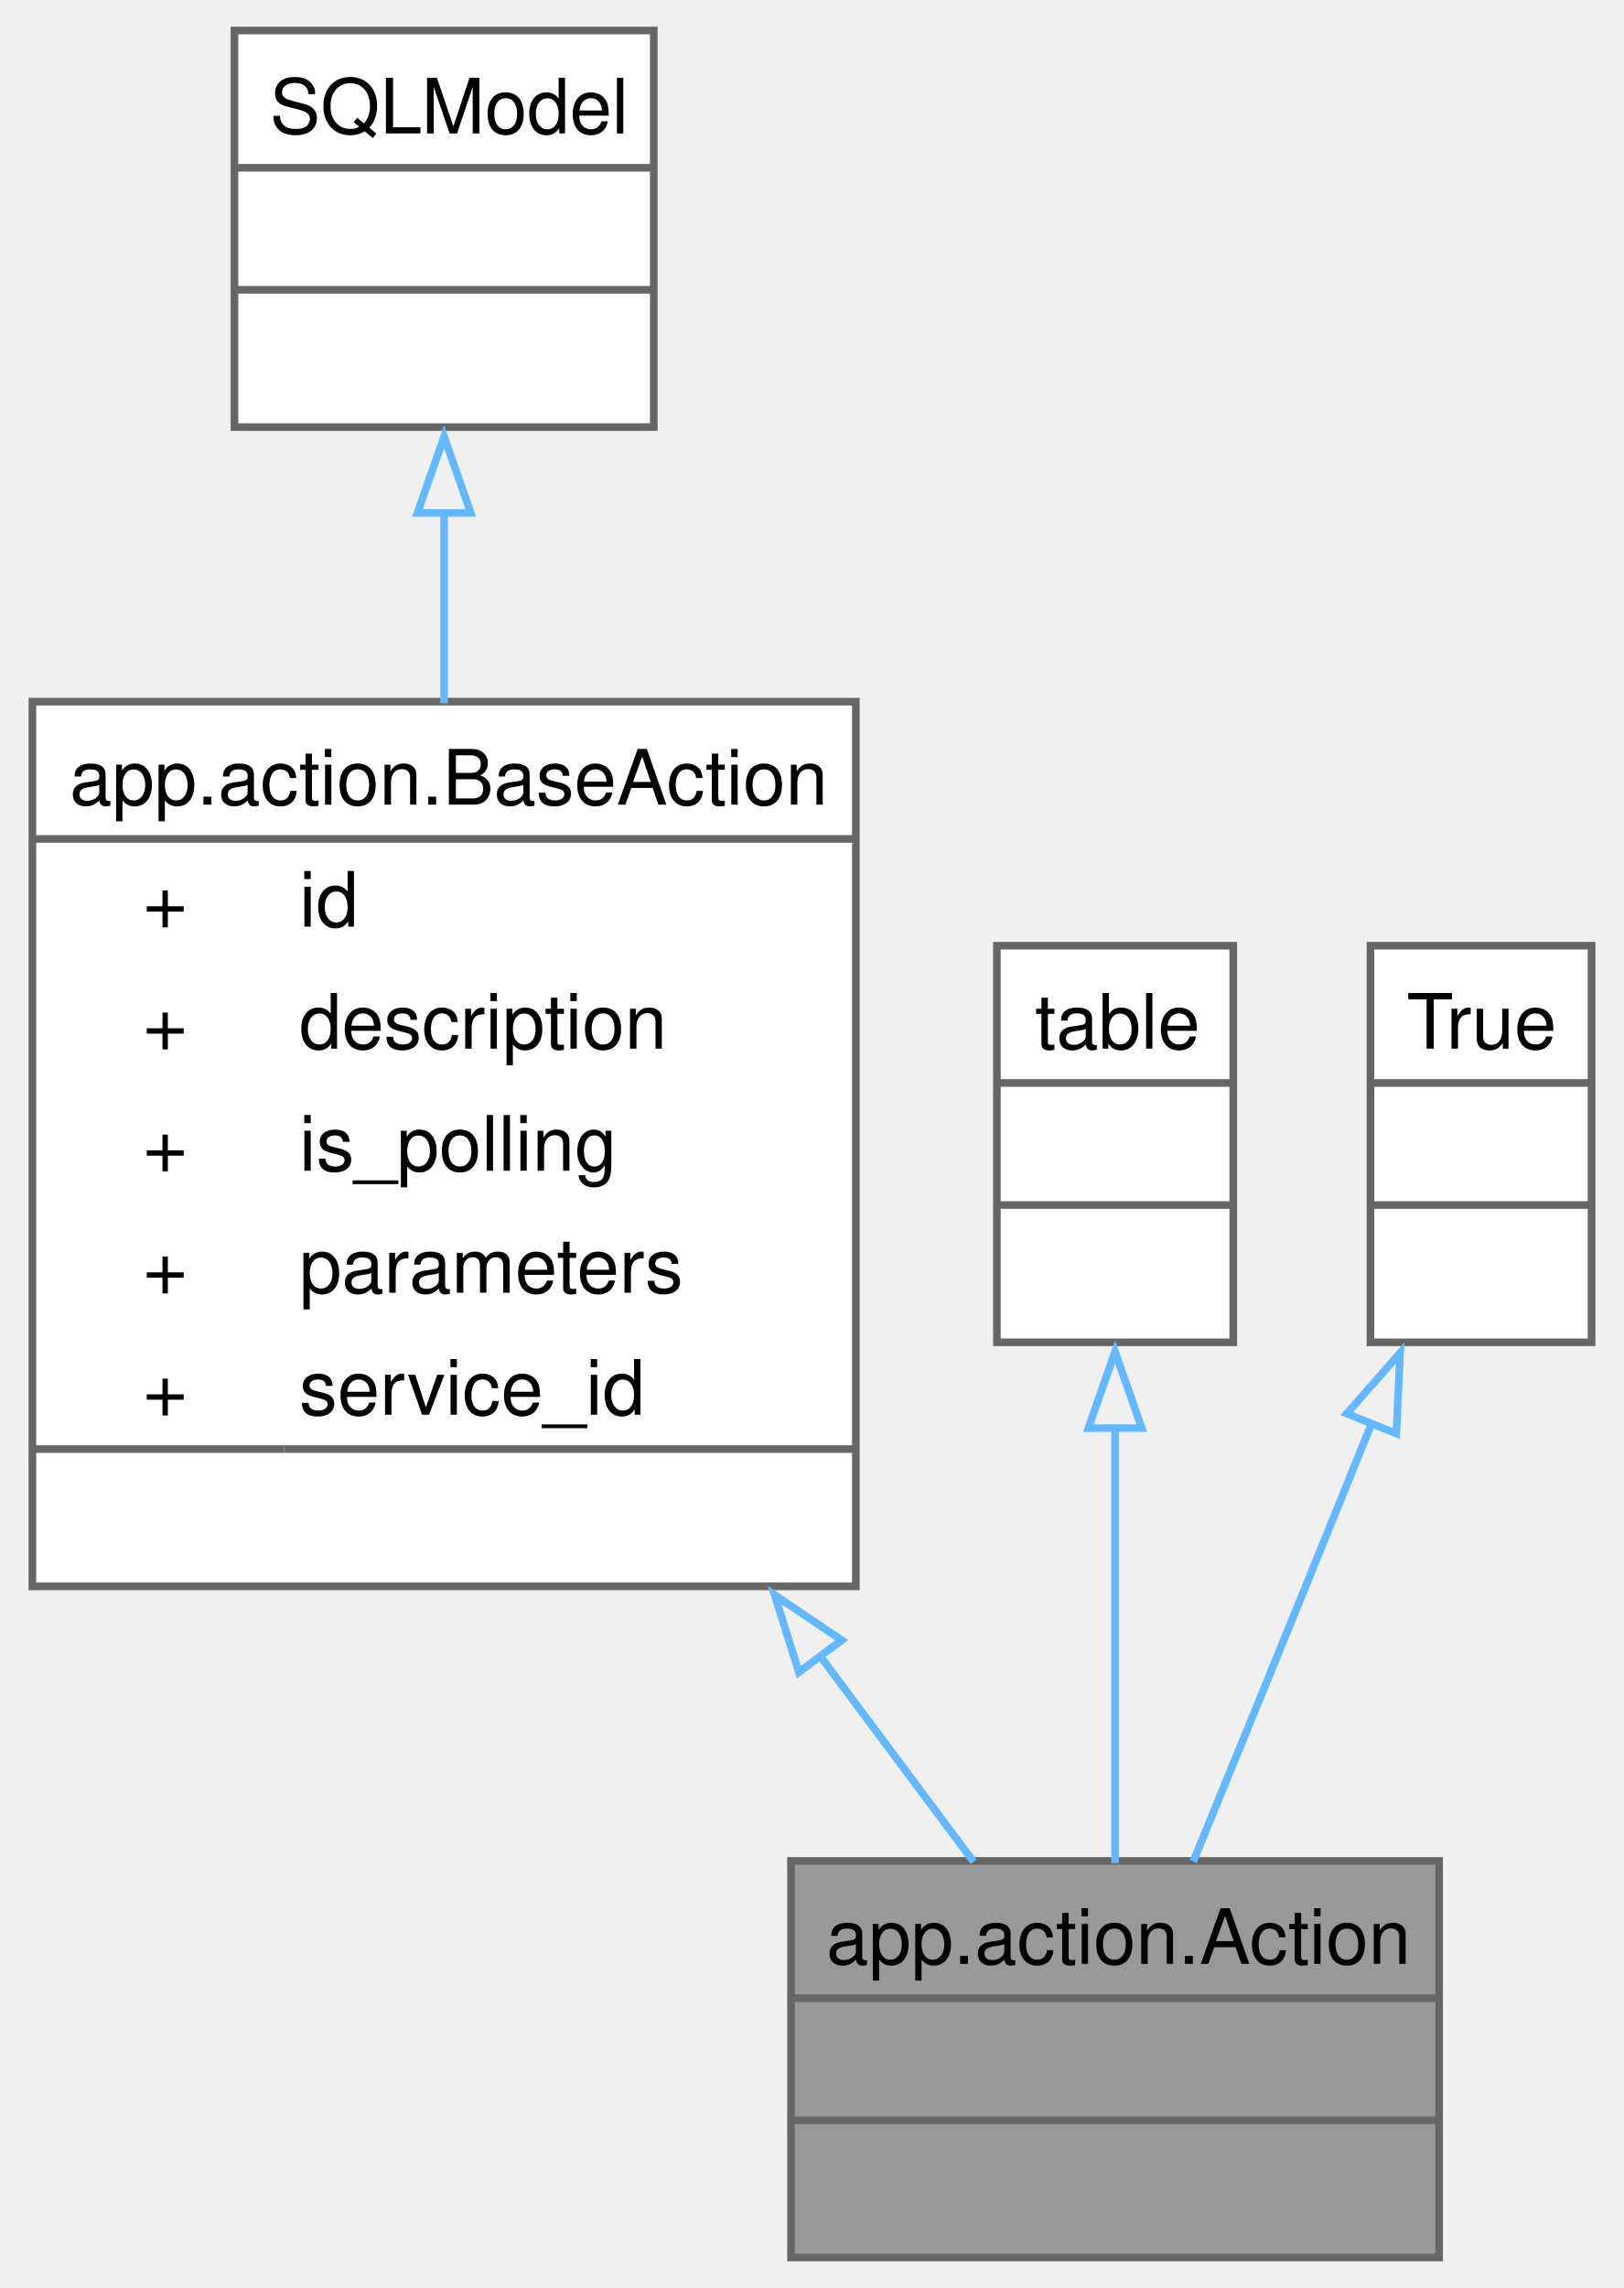
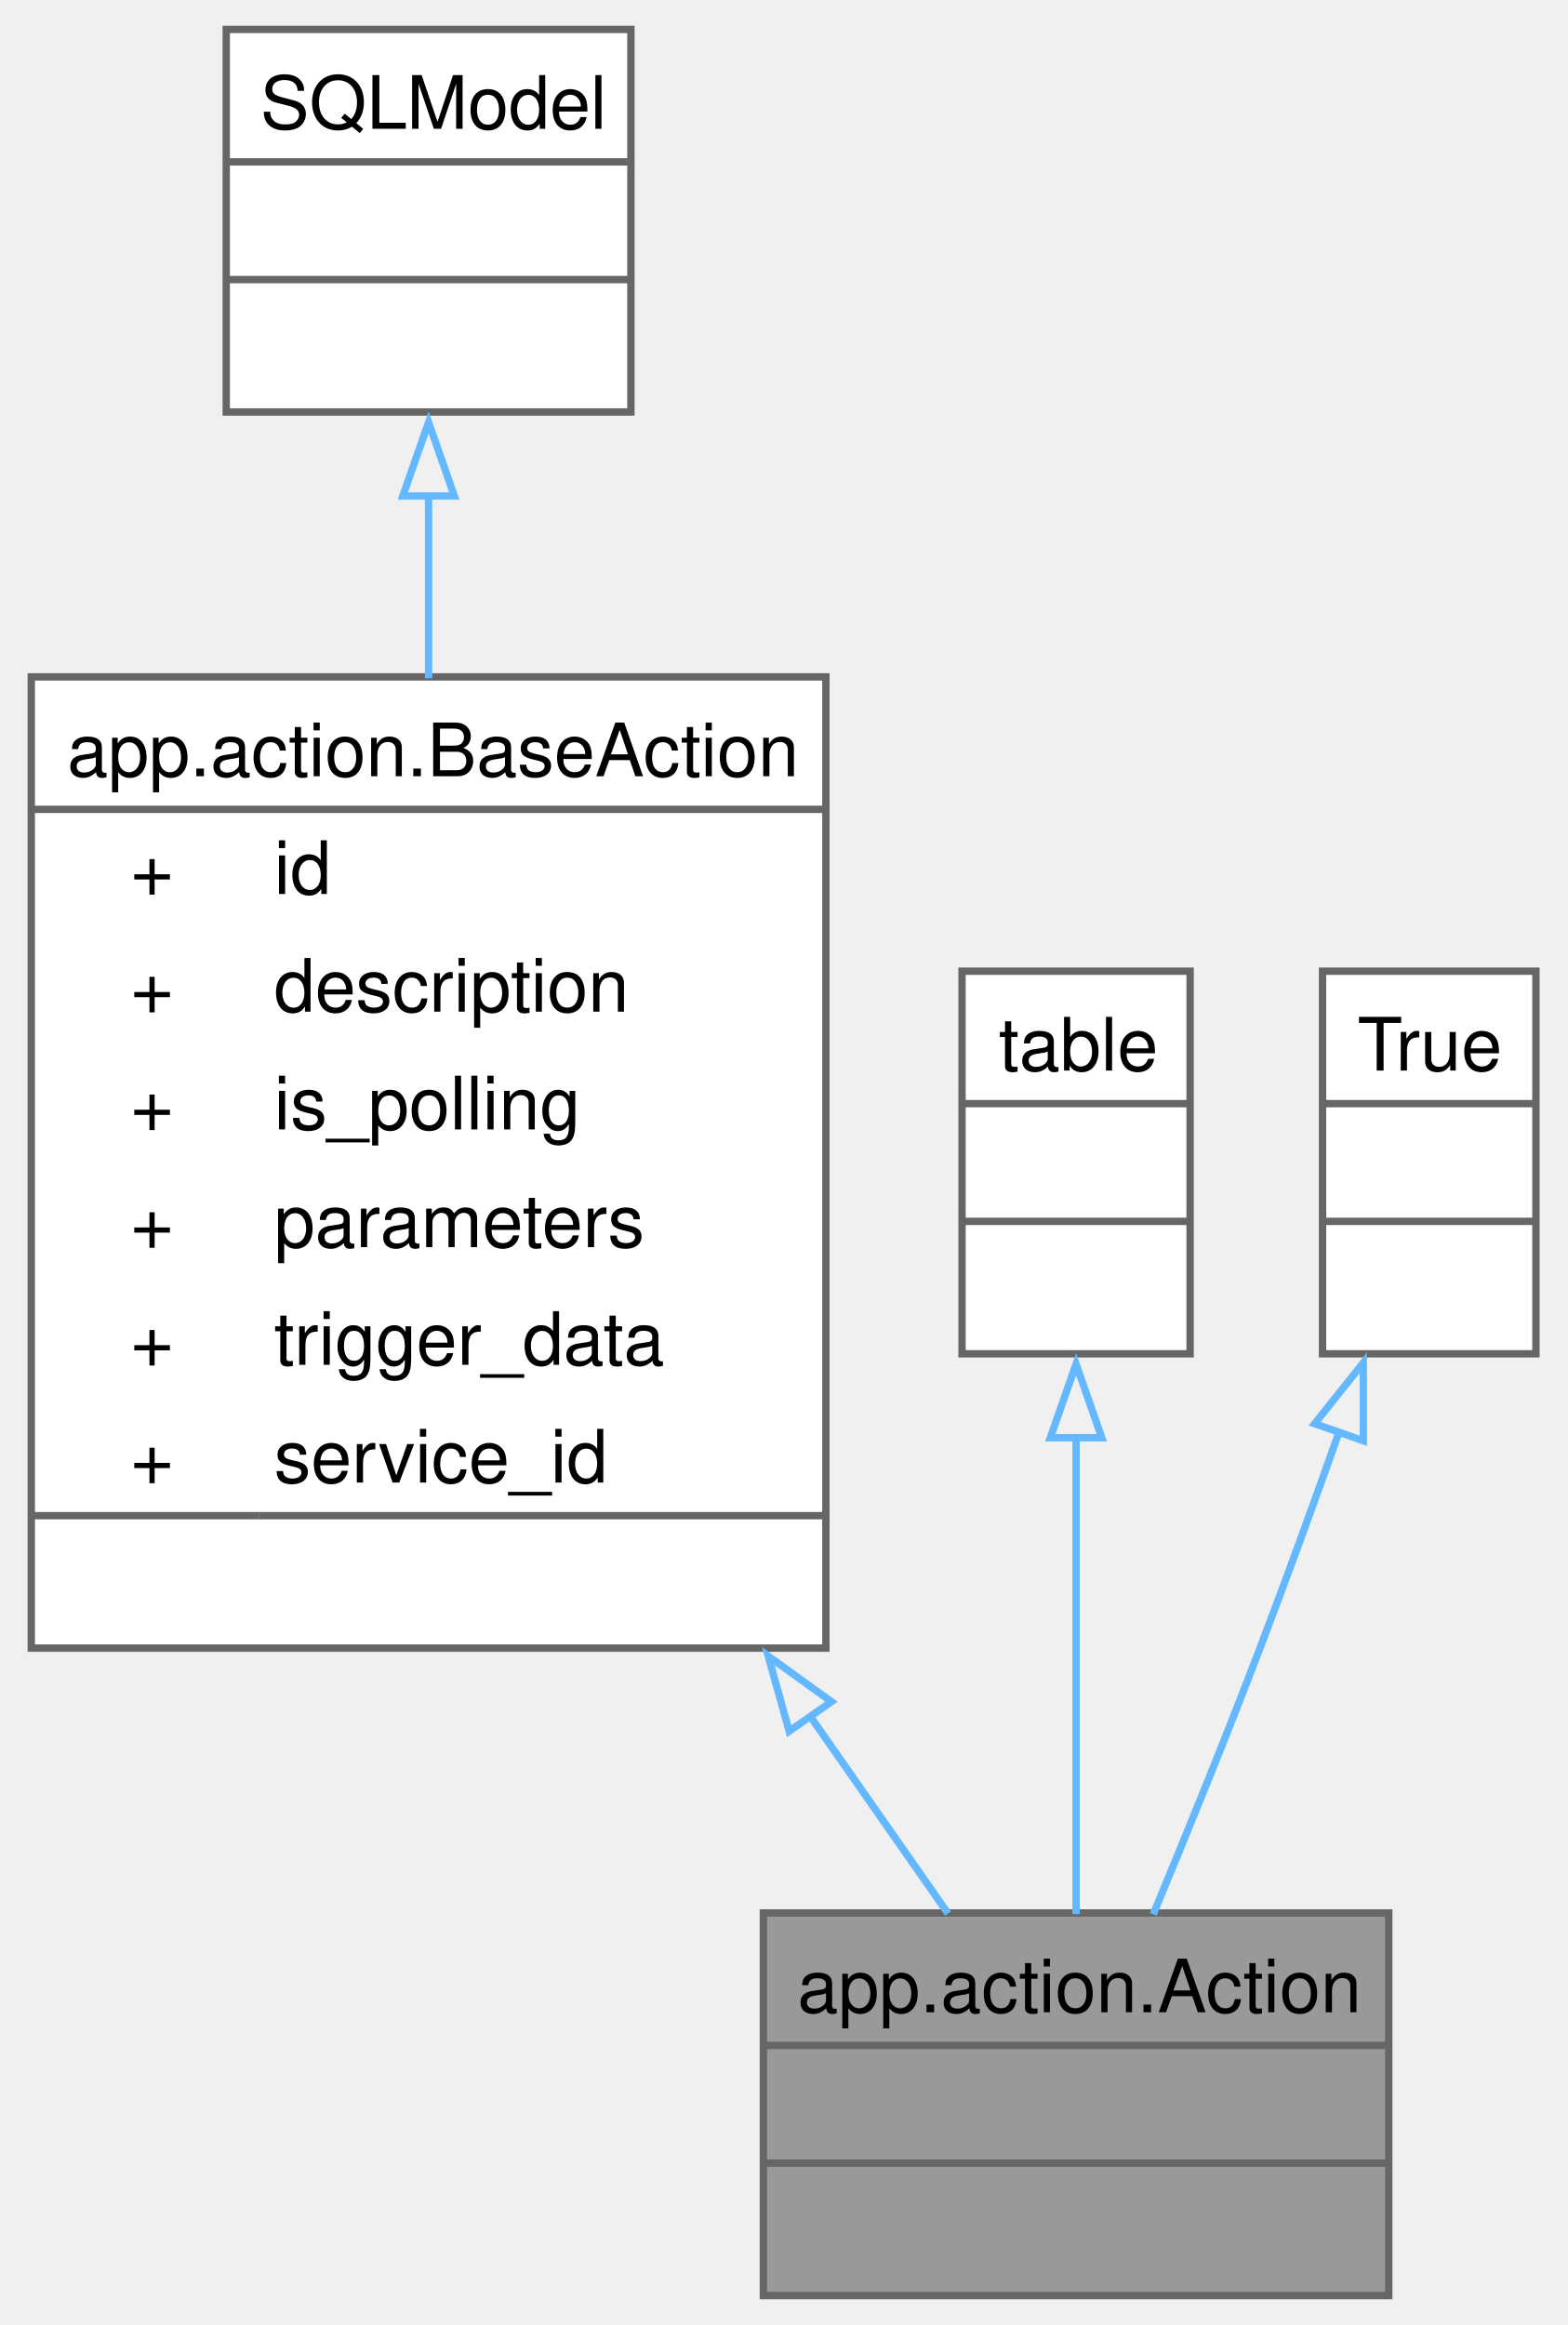
- <svg xmlns="http://www.w3.org/2000/svg" xmlns:xlink="http://www.w3.org/1999/xlink" width="213pt" height="300pt" viewBox="0.00 0.00 212.50 300.00">
-   <g id="graph0" class="graph" transform="scale(1 1) rotate(0) translate(4 296)">
+ <svg xmlns="http://www.w3.org/2000/svg" xmlns:xlink="http://www.w3.org/1999/xlink" width="213pt" height="316pt" viewBox="0.00 0.00 212.50 316.00">
+   <g id="graph0" class="graph" transform="scale(1 1) rotate(0) translate(4 312)">
    <g id="Node000001" class="node">
      <g id="a_Node000001">
        <a xlink:title=" ">
          <polygon fill="#999999" stroke="none" points="184.5,-52 99.5,-52 99.5,0 184.5,0 184.5,-52" />
          <text text-anchor="start" x="104.12" y="-38.5" font-family="Helvetica,sans-Serif" font-size="10.00">app.action.Action</text>
          <text text-anchor="start" x="140.5" y="-22.5" font-family="Helvetica,sans-Serif" font-size="10.00"> </text>
          <text text-anchor="start" x="140.5" y="-6.5" font-family="Helvetica,sans-Serif" font-size="10.00"> </text>
          <polygon fill="#666666" stroke="#666666" points="99.5,-34 99.5,-34 184.5,-34 184.5,-34 99.5,-34" />
          <polygon fill="#666666" stroke="#666666" points="99.5,-18 99.5,-18 184.5,-18 184.5,-18 99.5,-18" />
          <polygon fill="none" stroke="#666666" points="99.5,0 99.5,-52 184.5,-52 184.5,0 99.5,0" />
        </a>
      </g>
    </g>
    <g id="Node000002" class="node">
      <g id="a_Node000002">
        <a xlink:href="classapp_1_1action_1_1BaseAction.html" target="_top" xlink:title=" ">
-           <polygon fill="white" stroke="none" points="108,-204 0,-204 0,-88 108,-88 108,-204" />
-           <text text-anchor="start" x="4.88" y="-190.5" font-family="Helvetica,sans-Serif" font-size="10.00">app.action.BaseAction</text>
-           <text text-anchor="start" x="14.5" y="-174.5" font-family="Helvetica,sans-Serif" font-size="10.00">+</text>
-           <text text-anchor="start" x="35" y="-174.5" font-family="Helvetica,sans-Serif" font-size="10.00">id</text>
-           <text text-anchor="start" x="14.5" y="-158.5" font-family="Helvetica,sans-Serif" font-size="10.00">+</text>
-           <text text-anchor="start" x="35" y="-158.5" font-family="Helvetica,sans-Serif" font-size="10.00">description</text>
-           <text text-anchor="start" x="14.5" y="-142.5" font-family="Helvetica,sans-Serif" font-size="10.00">+</text>
-           <text text-anchor="start" x="35" y="-142.5" font-family="Helvetica,sans-Serif" font-size="10.00">is_polling</text>
-           <text text-anchor="start" x="14.5" y="-126.5" font-family="Helvetica,sans-Serif" font-size="10.00">+</text>
-           <text text-anchor="start" x="35" y="-126.5" font-family="Helvetica,sans-Serif" font-size="10.00">parameters</text>
-           <text text-anchor="start" x="14.5" y="-110.5" font-family="Helvetica,sans-Serif" font-size="10.00">+</text>
-           <text text-anchor="start" x="35" y="-110.5" font-family="Helvetica,sans-Serif" font-size="10.00">service_id</text>
+           <polygon fill="white" stroke="none" points="108,-220 0,-220 0,-88 108,-88 108,-220" />
+           <text text-anchor="start" x="4.88" y="-206.5" font-family="Helvetica,sans-Serif" font-size="10.00">app.action.BaseAction</text>
+           <text text-anchor="start" x="13.5" y="-190.5" font-family="Helvetica,sans-Serif" font-size="10.00">+</text>
+           <text text-anchor="start" x="33" y="-190.5" font-family="Helvetica,sans-Serif" font-size="10.00">id</text>
+           <text text-anchor="start" x="13.5" y="-174.5" font-family="Helvetica,sans-Serif" font-size="10.00">+</text>
+           <text text-anchor="start" x="33" y="-174.5" font-family="Helvetica,sans-Serif" font-size="10.00">description</text>
+           <text text-anchor="start" x="13.5" y="-158.5" font-family="Helvetica,sans-Serif" font-size="10.00">+</text>
+           <text text-anchor="start" x="33" y="-158.5" font-family="Helvetica,sans-Serif" font-size="10.00">is_polling</text>
+           <text text-anchor="start" x="13.5" y="-142.5" font-family="Helvetica,sans-Serif" font-size="10.00">+</text>
+           <text text-anchor="start" x="33" y="-142.5" font-family="Helvetica,sans-Serif" font-size="10.00">parameters</text>
+           <text text-anchor="start" x="13.5" y="-126.5" font-family="Helvetica,sans-Serif" font-size="10.00">+</text>
+           <text text-anchor="start" x="33" y="-126.5" font-family="Helvetica,sans-Serif" font-size="10.00">trigger_data</text>
+           <text text-anchor="start" x="13.5" y="-110.5" font-family="Helvetica,sans-Serif" font-size="10.00">+</text>
+           <text text-anchor="start" x="33" y="-110.5" font-family="Helvetica,sans-Serif" font-size="10.00">service_id</text>
          <text text-anchor="start" x="52.5" y="-94.5" font-family="Helvetica,sans-Serif" font-size="10.00"> </text>
-           <polygon fill="#666666" stroke="#666666" points="0,-186 0,-186 108,-186 108,-186 0,-186" />
-           <polygon fill="#666666" stroke="#666666" points="0,-106 0,-106 33,-106 33,-106 0,-106" />
-           <polygon fill="#666666" stroke="#666666" points="33,-106 33,-106 108,-106 108,-106 33,-106" />
-           <polygon fill="none" stroke="#666666" points="0,-88 0,-204 108,-204 108,-88 0,-88" />
+           <polygon fill="#666666" stroke="#666666" points="0,-202 0,-202 108,-202 108,-202 0,-202" />
+           <polygon fill="#666666" stroke="#666666" points="0,-106 0,-106 31,-106 31,-106 0,-106" />
+           <polygon fill="#666666" stroke="#666666" points="31,-106 31,-106 108,-106 108,-106 31,-106" />
+           <polygon fill="none" stroke="#666666" points="0,-88 0,-220 108,-220 108,-88 0,-88" />
        </a>
      </g>
    </g>
    <g id="edge1_Node000001_Node000002" class="edge">
      <g id="a_edge1_Node000001_Node000002">
        <a xlink:title=" ">
-           <path fill="none" stroke="#63b8ff" d="M103.12,-79.13C110.35,-69.44 117.39,-60 123.45,-51.87" />
-           <polygon fill="none" stroke="#63b8ff" points="100.53,-76.75 97.36,-86.86 106.14,-80.94 100.53,-76.75" />
+           <path fill="none" stroke="#63b8ff" d="M105.8,-78.83C112.54,-69.18 119.02,-59.9 124.6,-51.92" />
+           <polygon fill="none" stroke="#63b8ff" points="103.01,-76.71 100.16,-86.91 108.75,-80.72 103.01,-76.71" />
        </a>
      </g>
    </g>
    <g id="Node000003" class="node">
      <g id="a_Node000003">
        <a xlink:title=" ">
-           <polygon fill="white" stroke="none" points="81.5,-292 26.5,-292 26.5,-240 81.5,-240 81.5,-292" />
-           <text text-anchor="start" x="31.12" y="-278.5" font-family="Helvetica,sans-Serif" font-size="10.00">SQLModel</text>
+           <polygon fill="white" stroke="none" points="81.5,-308 26.5,-308 26.5,-256 81.5,-256 81.5,-308" />
+           <text text-anchor="start" x="31.12" y="-294.5" font-family="Helvetica,sans-Serif" font-size="10.00">SQLModel</text>
+           <text text-anchor="start" x="52.5" y="-278.5" font-family="Helvetica,sans-Serif" font-size="10.00"> </text>
          <text text-anchor="start" x="52.5" y="-262.5" font-family="Helvetica,sans-Serif" font-size="10.00"> </text>
-           <text text-anchor="start" x="52.5" y="-246.5" font-family="Helvetica,sans-Serif" font-size="10.00"> </text>
+           <polygon fill="#666666" stroke="#666666" points="26.5,-290 26.5,-290 81.5,-290 81.5,-290 26.5,-290" />
          <polygon fill="#666666" stroke="#666666" points="26.5,-274 26.5,-274 81.5,-274 81.5,-274 26.5,-274" />
-           <polygon fill="#666666" stroke="#666666" points="26.5,-258 26.5,-258 81.5,-258 81.5,-258 26.5,-258" />
-           <polygon fill="none" stroke="#666666" points="26.5,-240 26.5,-292 81.5,-292 81.5,-240 26.5,-240" />
+           <polygon fill="none" stroke="#666666" points="26.5,-256 26.5,-308 81.5,-308 81.5,-256 26.5,-256" />
        </a>
      </g>
    </g>
    <g id="edge2_Node000002_Node000003" class="edge">
      <g id="a_edge2_Node000002_Node000003">
        <a xlink:title=" ">
-           <path fill="none" stroke="#63b8ff" d="M54,-228.82C54,-220.89 54,-212.31 54,-203.79" />
-           <polygon fill="none" stroke="#63b8ff" points="50.5,-228.75 54,-238.75 57.5,-228.75 50.5,-228.75" />
+           <path fill="none" stroke="#63b8ff" d="M54,-244.79C54,-236.94 54,-228.4 54,-219.82" />
+           <polygon fill="none" stroke="#63b8ff" points="50.5,-244.59 54,-254.59 57.5,-244.59 50.5,-244.59" />
        </a>
      </g>
    </g>
    <g id="Node000004" class="node">
      <g id="a_Node000004">
        <a xlink:title=" ">
-           <polygon fill="white" stroke="none" points="157.5,-172 126.5,-172 126.5,-120 157.5,-120 157.5,-172" />
-           <text text-anchor="start" x="131.5" y="-158.5" font-family="Helvetica,sans-Serif" font-size="10.00">table</text>
-           <text text-anchor="start" x="140.5" y="-142.5" font-family="Helvetica,sans-Serif" font-size="10.00"> </text>
-           <text text-anchor="start" x="140.5" y="-126.5" font-family="Helvetica,sans-Serif" font-size="10.00"> </text>
-           <polygon fill="#666666" stroke="#666666" points="126.5,-154 126.5,-154 157.5,-154 157.5,-154 126.5,-154" />
-           <polygon fill="#666666" stroke="#666666" points="126.5,-138 126.5,-138 157.5,-138 157.5,-138 126.5,-138" />
-           <polygon fill="none" stroke="#666666" points="126.5,-120 126.5,-172 157.5,-172 157.5,-120 126.5,-120" />
+           <polygon fill="white" stroke="none" points="157.5,-180 126.5,-180 126.5,-128 157.5,-128 157.5,-180" />
+           <text text-anchor="start" x="131.5" y="-166.5" font-family="Helvetica,sans-Serif" font-size="10.00">table</text>
+           <text text-anchor="start" x="140.5" y="-150.5" font-family="Helvetica,sans-Serif" font-size="10.00"> </text>
+           <text text-anchor="start" x="140.5" y="-134.5" font-family="Helvetica,sans-Serif" font-size="10.00"> </text>
+           <polygon fill="#666666" stroke="#666666" points="126.5,-162 126.5,-162 157.5,-162 157.5,-162 126.5,-162" />
+           <polygon fill="#666666" stroke="#666666" points="126.5,-146 126.5,-146 157.5,-146 157.5,-146 126.5,-146" />
+           <polygon fill="none" stroke="#666666" points="126.5,-128 126.5,-180 157.5,-180 157.5,-128 126.5,-128" />
        </a>
      </g>
    </g>
    <g id="edge3_Node000001_Node000004" class="edge">
      <g id="a_edge3_Node000001_Node000004">
        <a xlink:title=" ">
-           <path fill="none" stroke="#63b8ff" d="M142,-108.98C142,-90.43 142,-68.3 142,-51.7" />
-           <polygon fill="none" stroke="#63b8ff" points="138.5,-108.75 142,-118.75 145.5,-108.75 138.5,-108.75" />
+           <path fill="none" stroke="#63b8ff" d="M142,-116.81C142,-95.99 142,-70.38 142,-51.84" />
+           <polygon fill="none" stroke="#63b8ff" points="138.5,-116.59 142,-126.59 145.5,-116.59 138.5,-116.59" />
        </a>
      </g>
    </g>
    <g id="Node000005" class="node">
      <g id="a_Node000005">
        <a xlink:title=" ">
-           <polygon fill="white" stroke="none" points="204.5,-172 175.5,-172 175.5,-120 204.5,-120 204.5,-172" />
-           <text text-anchor="start" x="180.25" y="-158.5" font-family="Helvetica,sans-Serif" font-size="10.00">True</text>
-           <text text-anchor="start" x="188.5" y="-142.5" font-family="Helvetica,sans-Serif" font-size="10.00"> </text>
-           <text text-anchor="start" x="188.5" y="-126.5" font-family="Helvetica,sans-Serif" font-size="10.00"> </text>
-           <polygon fill="#666666" stroke="#666666" points="175.5,-154 175.5,-154 204.5,-154 204.5,-154 175.5,-154" />
-           <polygon fill="#666666" stroke="#666666" points="175.5,-138 175.5,-138 204.5,-138 204.5,-138 175.5,-138" />
-           <polygon fill="none" stroke="#666666" points="175.5,-120 175.5,-172 204.5,-172 204.5,-120 175.5,-120" />
+           <polygon fill="white" stroke="none" points="204.5,-180 175.5,-180 175.5,-128 204.5,-128 204.5,-180" />
+           <text text-anchor="start" x="180.25" y="-166.5" font-family="Helvetica,sans-Serif" font-size="10.00">True</text>
+           <text text-anchor="start" x="188.5" y="-150.5" font-family="Helvetica,sans-Serif" font-size="10.00"> </text>
+           <text text-anchor="start" x="188.5" y="-134.5" font-family="Helvetica,sans-Serif" font-size="10.00"> </text>
+           <polygon fill="#666666" stroke="#666666" points="175.5,-162 175.5,-162 204.5,-162 204.5,-162 175.5,-162" />
+           <polygon fill="#666666" stroke="#666666" points="175.5,-146 175.5,-146 204.5,-146 204.5,-146 175.5,-146" />
+           <polygon fill="none" stroke="#666666" points="175.5,-128 175.5,-180 204.5,-180 204.5,-128 175.5,-128" />
        </a>
      </g>
    </g>
    <g id="edge4_Node000001_Node000005" class="edge">
      <g id="a_edge4_Node000001_Node000005">
        <a xlink:title=" ">
-           <path fill="none" stroke="#63b8ff" d="M175.72,-109.53C172.84,-102.4 169.83,-94.96 167,-88 162.17,-76.13 156.78,-62.97 152.25,-51.92" />
-           <polygon fill="none" stroke="#63b8ff" points="172.4,-110.65 179.39,-118.61 178.89,-108.03 172.4,-110.65" />
+           <path fill="none" stroke="#63b8ff" d="M177.76,-117.4C174.37,-107.82 170.62,-97.49 167,-88 162.43,-76.02 157.07,-62.85 152.49,-51.82" />
+           <polygon fill="none" stroke="#63b8ff" points="174.43,-118.5 181.04,-126.78 181.04,-116.18 174.43,-118.5" />
        </a>
      </g>
    </g>
  </g>
</svg>
